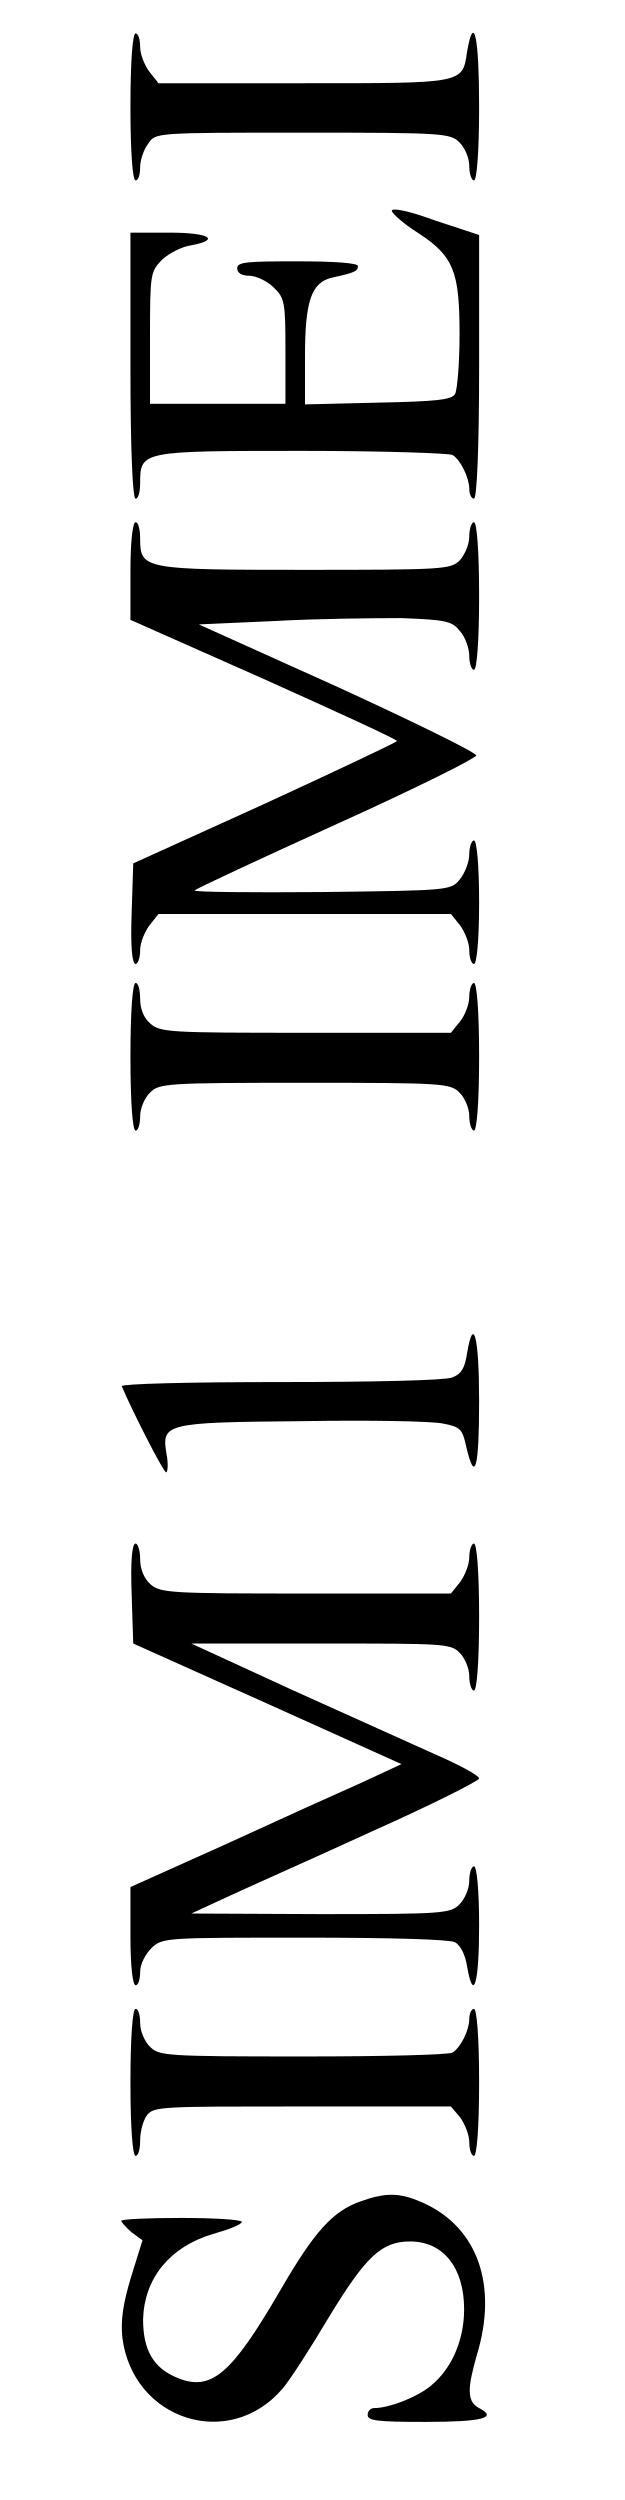
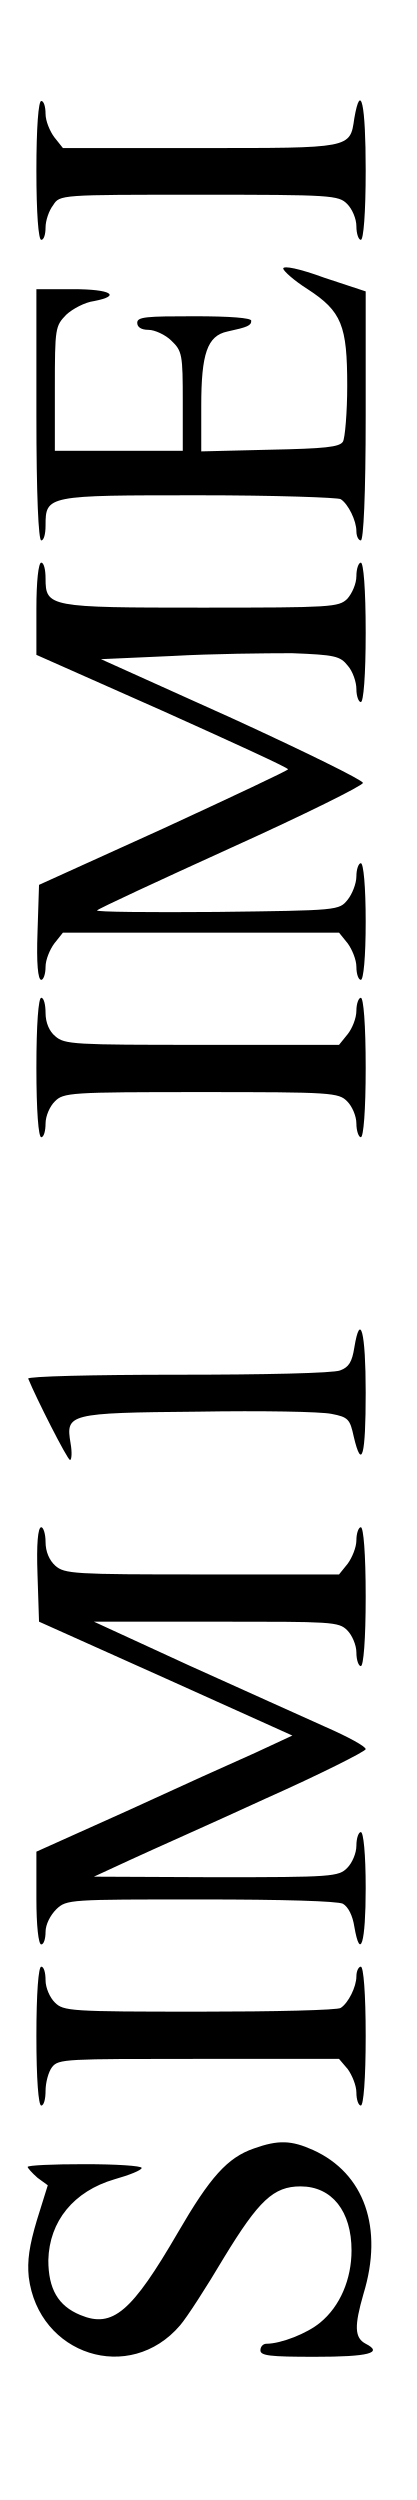
- <svg xmlns="http://www.w3.org/2000/svg" width="15px" height="60px" viewBox="0 0 3 17" version="1.1">
+ <svg xmlns="http://www.w3.org/2000/svg" width="10px" height="60px" viewBox="0 0 3 17" version="1.1">
  <g id="surface1">
    <path style=" stroke:none;fill-rule:nonzero;fill:rgb(0%,0%,0%);fill-opacity:1;" d="M 0.262 0.727 C 0.262 1.039 0.277 1.227 0.297 1.227 C 0.316 1.227 0.328 1.188 0.328 1.137 C 0.328 1.09 0.352 1.016 0.383 0.977 C 0.43 0.902 0.434 0.902 1.434 0.902 C 2.391 0.902 2.438 0.906 2.5 0.969 C 2.535 1.004 2.566 1.074 2.566 1.129 C 2.566 1.184 2.582 1.227 2.598 1.227 C 2.617 1.227 2.633 1.039 2.633 0.727 C 2.633 0.25 2.598 0.082 2.551 0.352 C 2.52 0.57 2.531 0.566 1.441 0.566 L 0.453 0.566 L 0.391 0.488 C 0.359 0.445 0.328 0.371 0.328 0.32 C 0.328 0.27 0.316 0.227 0.297 0.227 C 0.277 0.227 0.262 0.414 0.262 0.727 Z M 0.262 0.727 " />
    <path style=" stroke:none;fill-rule:nonzero;fill:rgb(0%,0%,0%);fill-opacity:1;" d="M 2.039 1.434 C 2.043 1.453 2.117 1.52 2.215 1.582 C 2.461 1.742 2.5 1.844 2.5 2.277 C 2.5 2.469 2.484 2.656 2.469 2.68 C 2.445 2.719 2.34 2.73 1.941 2.738 L 1.449 2.75 L 1.449 2.422 C 1.449 2.047 1.492 1.918 1.637 1.887 C 1.785 1.855 1.809 1.844 1.809 1.809 C 1.809 1.789 1.656 1.777 1.398 1.777 C 1.055 1.777 0.988 1.781 0.988 1.824 C 0.988 1.855 1.016 1.875 1.07 1.875 C 1.113 1.875 1.191 1.91 1.234 1.953 C 1.312 2.027 1.316 2.055 1.316 2.391 L 1.316 2.746 L 0.395 2.746 L 0.395 2.297 C 0.395 1.859 0.398 1.848 0.477 1.766 C 0.523 1.723 0.613 1.676 0.676 1.668 C 0.879 1.629 0.797 1.582 0.527 1.582 L 0.262 1.582 L 0.262 2.488 C 0.262 3.066 0.277 3.391 0.297 3.391 C 0.316 3.391 0.328 3.344 0.328 3.285 C 0.328 3.066 0.336 3.066 1.434 3.066 C 1.973 3.066 2.434 3.082 2.453 3.094 C 2.508 3.129 2.566 3.25 2.566 3.324 C 2.566 3.363 2.582 3.391 2.598 3.391 C 2.617 3.391 2.633 3.07 2.633 2.492 L 2.633 1.598 L 2.336 1.5 C 2.156 1.434 2.039 1.41 2.039 1.434 Z M 2.039 1.434 " />
    <path style=" stroke:none;fill-rule:nonzero;fill:rgb(0%,0%,0%);fill-opacity:1;" d="M 0.262 3.883 L 0.262 4.215 L 1.168 4.617 C 1.664 4.84 2.074 5.027 2.074 5.039 C 2.074 5.047 1.668 5.238 1.176 5.465 L 0.281 5.871 L 0.27 6.215 C 0.262 6.434 0.273 6.555 0.297 6.555 C 0.312 6.555 0.328 6.516 0.328 6.461 C 0.328 6.41 0.359 6.336 0.391 6.293 L 0.453 6.215 L 2.441 6.215 L 2.504 6.293 C 2.535 6.336 2.566 6.41 2.566 6.461 C 2.566 6.516 2.582 6.555 2.598 6.555 C 2.617 6.555 2.633 6.395 2.633 6.137 C 2.633 5.879 2.617 5.715 2.598 5.715 C 2.582 5.715 2.566 5.758 2.566 5.809 C 2.566 5.863 2.535 5.938 2.504 5.977 C 2.441 6.055 2.441 6.055 1.559 6.066 C 1.074 6.07 0.688 6.066 0.699 6.055 C 0.707 6.043 1.145 5.84 1.668 5.602 C 2.188 5.367 2.613 5.156 2.613 5.137 C 2.613 5.117 2.191 4.91 1.672 4.672 L 0.727 4.246 L 1.242 4.223 C 1.527 4.207 1.914 4.203 2.102 4.203 C 2.41 4.215 2.449 4.223 2.504 4.293 C 2.539 4.332 2.566 4.41 2.566 4.461 C 2.566 4.512 2.582 4.555 2.598 4.555 C 2.617 4.555 2.633 4.367 2.633 4.055 C 2.633 3.738 2.617 3.551 2.598 3.551 C 2.582 3.551 2.566 3.594 2.566 3.648 C 2.566 3.703 2.535 3.773 2.5 3.812 C 2.438 3.871 2.391 3.875 1.453 3.875 C 0.352 3.875 0.328 3.871 0.328 3.664 C 0.328 3.602 0.316 3.551 0.297 3.551 C 0.277 3.551 0.262 3.684 0.262 3.883 Z M 0.262 3.883 " />
    <path style=" stroke:none;fill-rule:nonzero;fill:rgb(0%,0%,0%);fill-opacity:1;" d="M 0.262 7.188 C 0.262 7.5 0.277 7.688 0.297 7.688 C 0.316 7.688 0.328 7.641 0.328 7.59 C 0.328 7.535 0.359 7.465 0.395 7.43 C 0.457 7.367 0.504 7.363 1.449 7.363 C 2.391 7.363 2.438 7.367 2.5 7.43 C 2.535 7.465 2.566 7.535 2.566 7.59 C 2.566 7.641 2.582 7.688 2.598 7.688 C 2.617 7.688 2.633 7.5 2.633 7.188 C 2.633 6.871 2.617 6.684 2.598 6.684 C 2.582 6.684 2.566 6.727 2.566 6.777 C 2.566 6.832 2.535 6.906 2.504 6.945 L 2.441 7.023 L 1.453 7.023 C 0.531 7.023 0.465 7.02 0.398 6.961 C 0.355 6.926 0.328 6.863 0.328 6.793 C 0.328 6.734 0.316 6.684 0.297 6.684 C 0.277 6.684 0.262 6.871 0.262 7.188 Z M 0.262 7.188 " />
    <path style=" stroke:none;fill-rule:nonzero;fill:rgb(0%,0%,0%);fill-opacity:1;" d="M 2.551 9.203 C 2.535 9.305 2.512 9.344 2.449 9.367 C 2.402 9.387 1.898 9.398 1.281 9.398 C 0.66 9.398 0.199 9.41 0.203 9.426 C 0.262 9.57 0.484 10.008 0.504 10.012 C 0.516 10.012 0.52 9.957 0.508 9.891 C 0.473 9.68 0.488 9.672 1.426 9.664 C 1.883 9.656 2.312 9.664 2.387 9.68 C 2.508 9.703 2.52 9.719 2.547 9.844 C 2.605 10.09 2.633 9.984 2.633 9.527 C 2.633 9.086 2.594 8.941 2.551 9.203 Z M 2.551 9.203 " />
    <path style=" stroke:none;fill-rule:nonzero;fill:rgb(0%,0%,0%);fill-opacity:1;" d="M 0.27 10.836 L 0.281 11.176 L 1.195 11.586 L 2.105 11.996 L 1.836 12.121 C 1.684 12.188 1.27 12.375 0.914 12.539 L 0.262 12.832 L 0.262 13.168 C 0.262 13.367 0.277 13.5 0.297 13.5 C 0.316 13.5 0.328 13.457 0.328 13.41 C 0.328 13.355 0.363 13.289 0.406 13.246 C 0.48 13.176 0.5 13.176 1.445 13.176 C 2.043 13.176 2.43 13.188 2.469 13.207 C 2.508 13.23 2.539 13.293 2.551 13.371 C 2.594 13.621 2.633 13.492 2.633 13.094 C 2.633 12.848 2.617 12.691 2.598 12.691 C 2.582 12.691 2.566 12.734 2.566 12.789 C 2.566 12.844 2.535 12.914 2.5 12.949 C 2.438 13.012 2.391 13.016 1.551 13.016 L 0.676 13.012 L 0.938 12.891 C 1.082 12.824 1.523 12.629 1.914 12.449 C 2.309 12.273 2.633 12.109 2.633 12.094 C 2.633 12.074 2.504 12.004 2.344 11.934 C 2.184 11.863 1.746 11.664 1.363 11.492 L 0.676 11.176 L 1.555 11.176 C 2.391 11.176 2.438 11.176 2.5 11.238 C 2.535 11.273 2.566 11.344 2.566 11.398 C 2.566 11.453 2.582 11.496 2.598 11.496 C 2.617 11.496 2.633 11.309 2.633 10.996 C 2.633 10.684 2.617 10.496 2.598 10.496 C 2.582 10.496 2.566 10.539 2.566 10.59 C 2.566 10.641 2.535 10.715 2.504 10.758 L 2.441 10.836 L 1.453 10.836 C 0.531 10.836 0.465 10.832 0.398 10.773 C 0.355 10.734 0.328 10.672 0.328 10.602 C 0.328 10.543 0.312 10.496 0.297 10.496 C 0.273 10.496 0.262 10.617 0.27 10.836 Z M 0.27 10.836 " />
    <path style=" stroke:none;fill-rule:nonzero;fill:rgb(0%,0%,0%);fill-opacity:1;" d="M 0.262 14.16 C 0.262 14.473 0.277 14.66 0.297 14.66 C 0.316 14.66 0.328 14.613 0.328 14.555 C 0.328 14.496 0.348 14.418 0.375 14.383 C 0.422 14.324 0.469 14.324 1.43 14.324 L 2.441 14.324 L 2.504 14.398 C 2.535 14.441 2.566 14.516 2.566 14.566 C 2.566 14.621 2.582 14.66 2.598 14.66 C 2.617 14.66 2.633 14.473 2.633 14.16 C 2.633 13.848 2.617 13.66 2.598 13.66 C 2.582 13.66 2.566 13.691 2.566 13.73 C 2.566 13.805 2.508 13.922 2.453 13.957 C 2.434 13.973 1.977 13.984 1.441 13.984 C 0.504 13.984 0.457 13.98 0.395 13.918 C 0.359 13.883 0.328 13.812 0.328 13.758 C 0.328 13.703 0.316 13.66 0.297 13.66 C 0.277 13.66 0.262 13.848 0.262 14.16 Z M 0.262 14.16 " />
    <path style=" stroke:none;fill-rule:nonzero;fill:rgb(0%,0%,0%);fill-opacity:1;" d="M 1.828 14.969 C 1.637 15.035 1.512 15.176 1.281 15.574 C 0.949 16.145 0.812 16.266 0.578 16.168 C 0.418 16.102 0.348 15.98 0.348 15.773 C 0.355 15.492 0.531 15.277 0.824 15.191 C 0.934 15.16 1.02 15.125 1.02 15.109 C 1.02 15.094 0.836 15.082 0.609 15.082 C 0.383 15.082 0.199 15.09 0.199 15.102 C 0.199 15.109 0.23 15.145 0.27 15.18 L 0.344 15.234 L 0.266 15.484 C 0.211 15.668 0.195 15.777 0.207 15.895 C 0.277 16.457 0.934 16.668 1.297 16.242 C 1.344 16.188 1.488 15.965 1.613 15.754 C 1.863 15.344 1.969 15.242 2.164 15.242 C 2.391 15.242 2.531 15.422 2.531 15.703 C 2.531 15.91 2.449 16.105 2.305 16.223 C 2.211 16.301 2.023 16.375 1.918 16.375 C 1.895 16.375 1.875 16.395 1.875 16.422 C 1.875 16.461 1.941 16.469 2.266 16.469 C 2.656 16.469 2.762 16.441 2.633 16.375 C 2.551 16.332 2.551 16.246 2.617 16.016 C 2.762 15.543 2.625 15.148 2.254 14.98 C 2.098 14.91 2.004 14.906 1.828 14.969 Z M 1.828 14.969 " />
  </g>
</svg>
